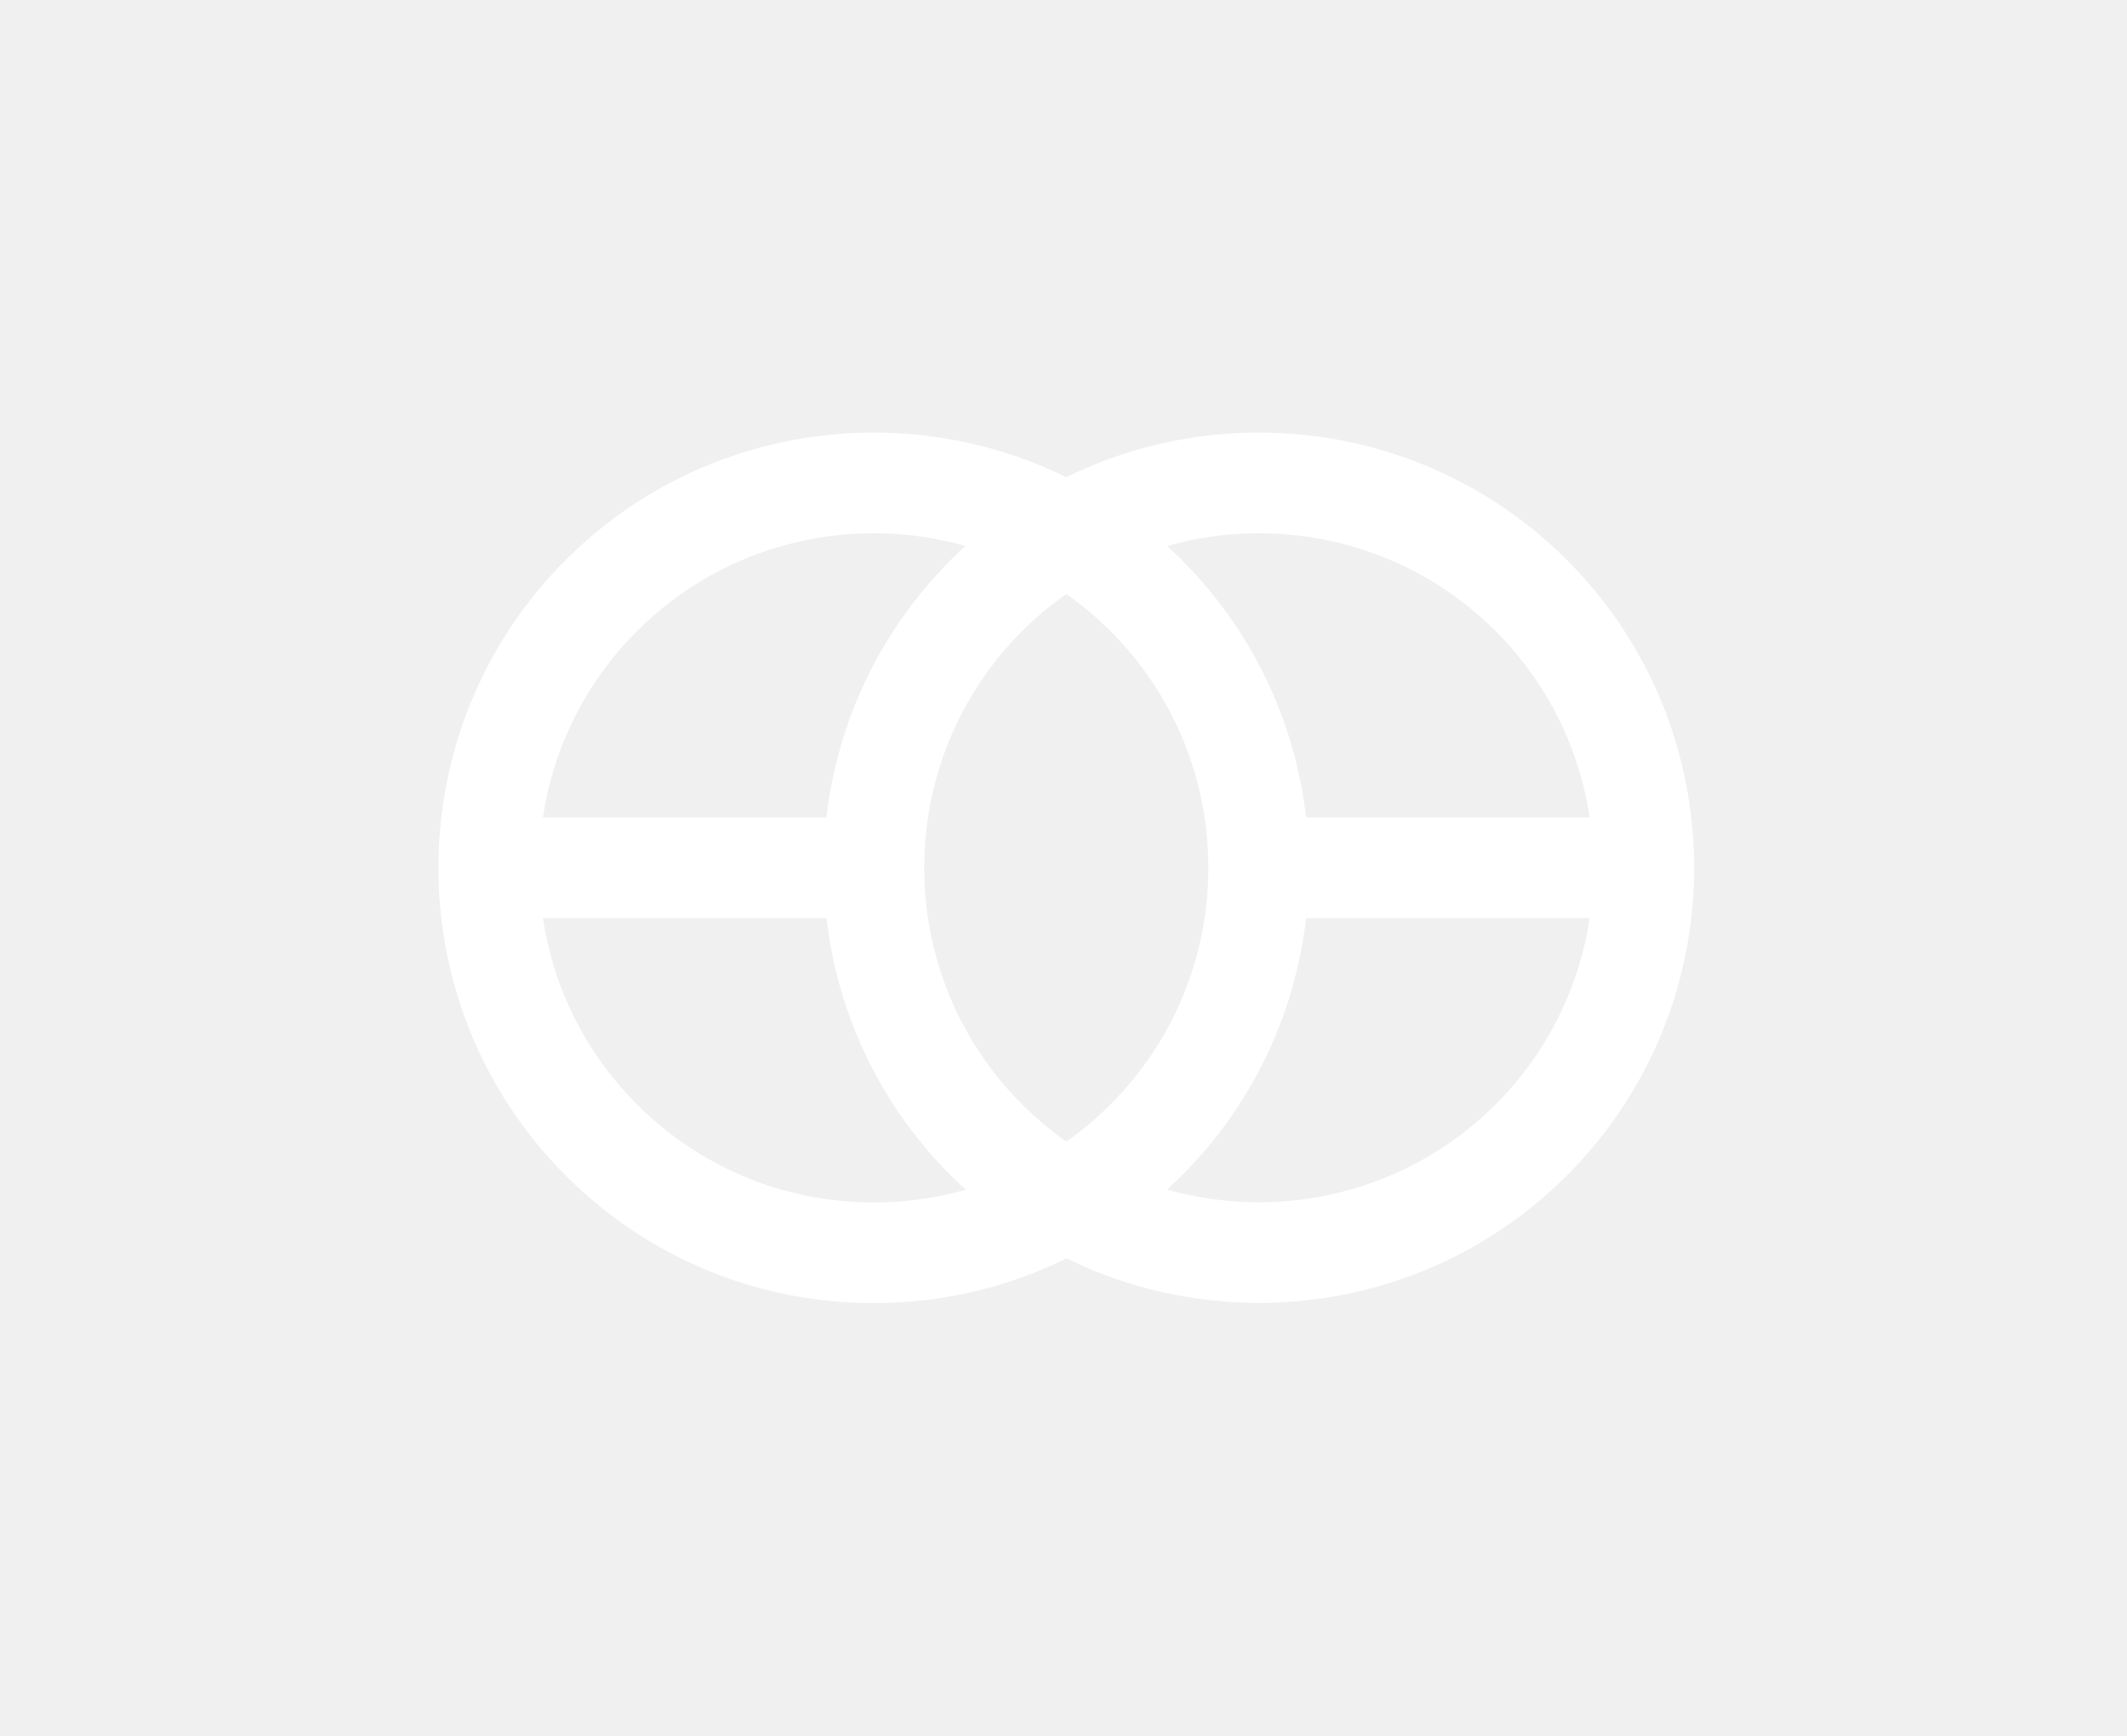
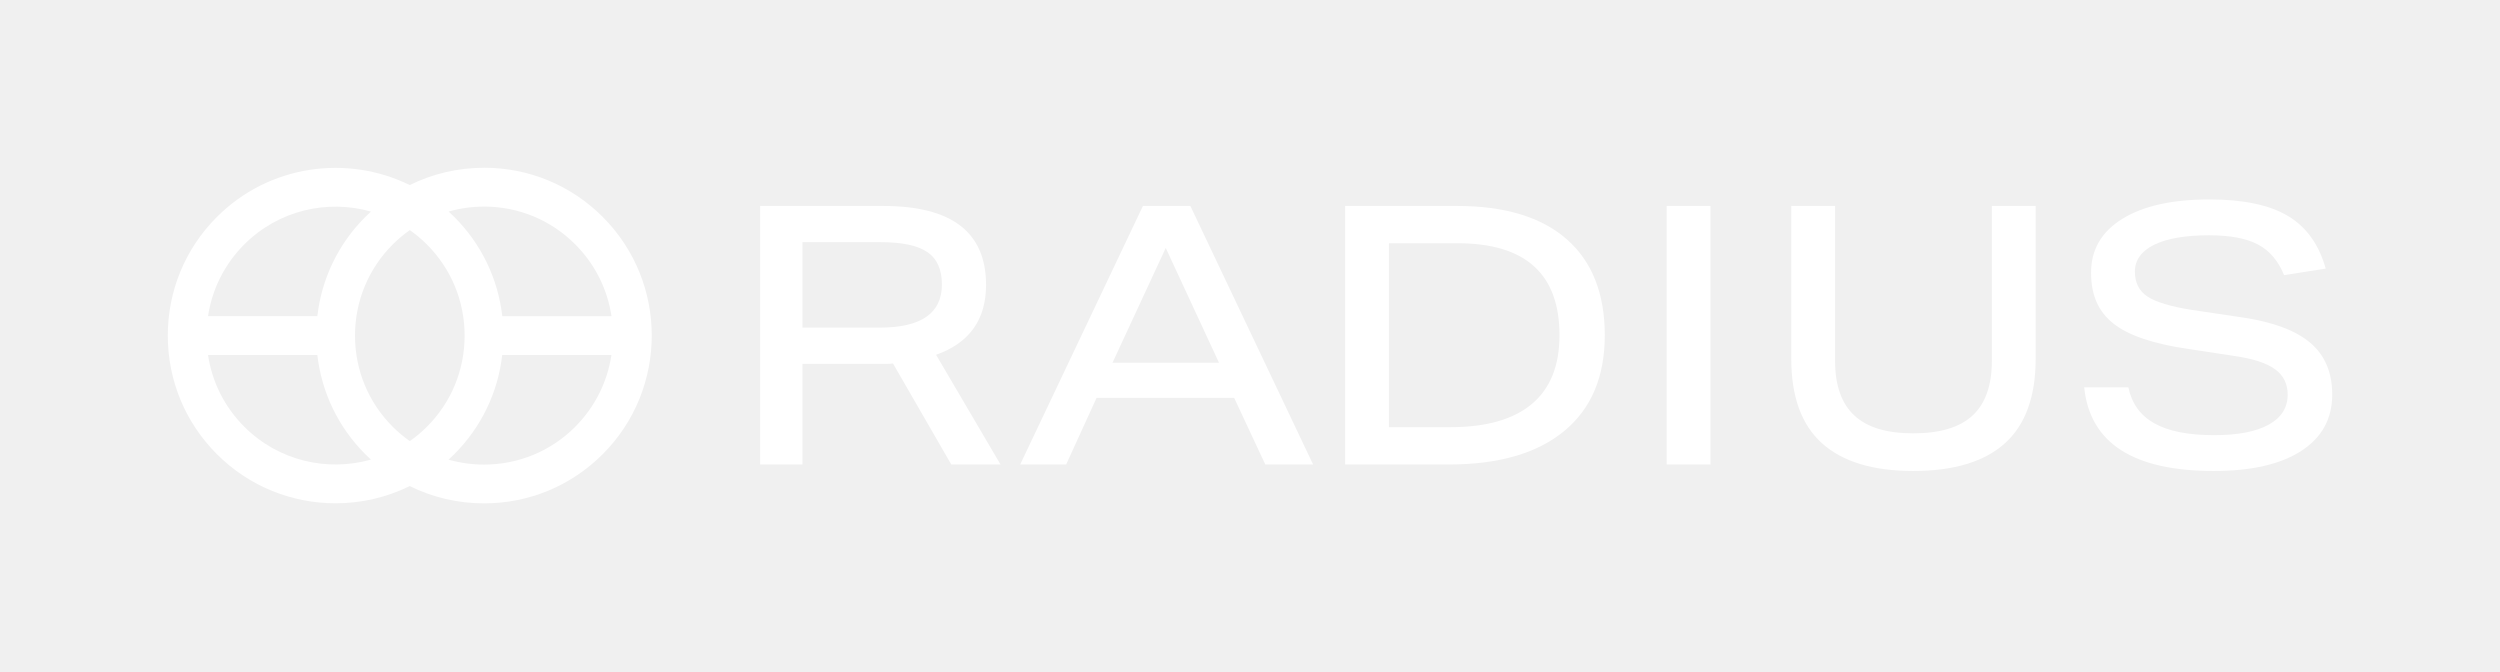
- <svg xmlns="http://www.w3.org/2000/svg" id="Layer_1" viewBox="0 0 1673.59 1366.29">
+ <svg xmlns="http://www.w3.org/2000/svg" id="Layer_1" viewBox="0 0 805.28 216.2">
  <defs>
-     <style>.cls-1{fill:#fff;}</style>
+     <style>.cls-1{fill:#ffffff;}</style>
  </defs>
-   <path class="cls-1" d="M1232.81,440.67c-106.36-106.35-265.81-128.04-393.82-65.07-128.01-62.98-287.47-41.29-393.82,65.07-133.6,133.6-133.6,350.99,0,484.59,64.72,64.72,150.77,100.36,242.3,100.36,53.49,0,105.09-12.19,151.67-35.22,47.57,23.37,99.47,35.06,151.37,35.06,87.75,0,175.5-33.4,242.3-100.2,133.6-133.6,133.6-350.99,0-484.59ZM1176.78,496.7c41.27,41.27,65.94,92.94,74.04,146.65h-223.15c-8.55-74.11-41.18-145.95-97.91-202.68-3.76-3.76-7.6-7.4-11.49-10.95,88.94-25.2,188.63-2.89,258.5,66.98ZM839.04,898.5c-12.22-8.6-23.87-18.34-34.79-29.26-102.71-102.71-102.71-269.83,0-372.54,10.91-10.9,22.55-20.64,34.75-29.23,12.2,8.59,23.84,18.32,34.75,29.23,102.71,102.71,102.71,269.83,0,372.54-10.83,10.83-22.44,20.6-34.7,29.26ZM501.2,496.7c69.88-69.86,169.57-92.18,258.5-66.98-3.89,3.55-7.73,7.19-11.49,10.95-56.73,56.73-89.36,128.57-97.91,202.68h-223.15c8.1-53.71,32.78-105.38,74.04-146.65ZM687.47,946.39c-70.36,0-136.51-27.4-186.27-77.16-41.27-41.27-65.94-92.94-74.04-146.65h223.15c8.55,74.11,41.18,145.95,97.91,202.68,3.81,3.81,7.7,7.5,11.64,11.09-23.25,6.6-47.55,10.03-72.39,10.03ZM1176.78,869.24c-69.88,69.87-169.57,92.19-258.5,66.99,3.9-3.56,7.73-7.21,11.49-10.96,56.73-56.73,89.36-128.57,97.91-202.68h223.15c-8.1,53.71-32.78,105.38-74.04,146.65Z" />
+   <path class="cls-1" d="M155.91,54.04c-8.44,0-16.58,1.94-23.93,5.57-20.19-9.92-45.33-6.51-62.1,10.26-10.21,10.21-15.83,23.79-15.83,38.22s5.62,28.01,15.83,38.22c10.54,10.54,24.38,15.81,38.22,15.81,8.19,0,16.37-1.86,23.88-5.55,7.35,3.64,15.49,5.57,23.93,5.57,14.44,0,28.01-5.62,38.22-15.83,21.08-21.08,21.08-55.37,0-76.45-10.21-10.21-23.78-15.83-38.22-15.83ZM155.91,66.54c11.1,0,21.54,4.32,29.38,12.17,6.51,6.51,10.4,14.66,11.68,23.14h-35.18c-1.38-12.07-6.74-23.25-15.46-31.97-.6-.6-1.21-1.18-1.83-1.74,3.67-1.04,7.5-1.59,11.42-1.59ZM132,142.09c-1.93-1.37-3.77-2.9-5.48-4.6-7.85-7.85-12.17-18.29-12.17-29.38s4.32-21.54,12.17-29.39h0c1.71-1.71,3.54-3.24,5.48-4.6,1.93,1.36,3.77,2.88,5.49,4.6,7.85,7.85,12.17,18.29,12.17,29.39s-4.32,21.54-12.17,29.38c-1.72,1.72-3.56,3.25-5.49,4.6ZM78.71,78.71c11.02-11.02,26.75-14.54,40.78-10.56-.61.56-1.22,1.13-1.81,1.72,0,0,0,0,0,0-8.72,8.72-14.08,19.9-15.46,31.97h-35.21c1.31-8.73,5.35-16.78,11.7-23.14ZM78.71,137.48c-6.36-6.36-10.4-14.41-11.7-23.13h35.21c1.38,12.07,6.74,23.25,15.46,31.97.59.59,1.2,1.16,1.81,1.72-14.03,3.97-29.75.46-40.78-10.56ZM185.29,137.48c-7.85,7.85-18.29,12.17-29.39,12.17-3.92,0-7.75-.55-11.42-1.59.62-.57,1.23-1.14,1.83-1.74,8.72-8.72,14.08-19.9,15.46-31.97h35.18c-1.28,8.47-5.17,16.62-11.68,23.13Z" />
+   <path class="cls-1" d="M317.62,91.77c0-16.95-11.04-25.43-33.12-25.43h-39.66v83.28h13.65v-32.42h27.23c.74,0,1.38-.04,1.92-.12l18.78,32.54h15.86l-20.76-35.34c10.73-3.81,16.1-11.31,16.1-22.51ZM283.33,105.53h-24.84v-27.53h25.08c7,0,12.05,1.07,15.16,3.21,3.11,2.14,4.67,5.62,4.67,10.44,0,9.25-6.69,13.88-20.06,13.88Z" />
+   <path class="cls-1" d="M368.15,66.34l-39.54,83.28h14.81l9.8-21.46h44.32l10.03,21.46h15.4l-39.54-83.28h-15.28ZM358.35,116.84l17.15-36.97,17.15,36.97h-34.29Z" />
+   <path class="cls-1" d="M504.67,77.07c-8.16-7.15-19.94-10.73-35.34-10.73h-36.04v83.28h33.36c16.1,0,28.5-3.6,37.21-10.79,8.71-7.19,13.06-17.47,13.06-30.85s-4.08-23.75-12.25-30.91ZM493.41,130.14c-5.95,4.98-14.72,7.46-26.3,7.46h-19.71v-59.25h22.04c21.93,0,32.89,9.88,32.89,29.63,0,9.8-2.97,17.19-8.92,22.16Z" />
+   <rect class="cls-1" x="536.86" y="66.34" width="14.11" height="83.28" />
+   <path class="cls-1" d="M641.6,116.26c0,7.85-2.06,13.7-6.18,17.55-4.12,3.85-10.5,5.77-19.13,5.77s-14.89-1.92-19.01-5.77c-4.12-3.85-6.18-9.7-6.18-17.55v-49.92h-14.11v49.22c0,12.21,3.3,21.29,9.91,27.23,6.61,5.95,16.41,8.92,29.39,8.92s22.9-2.97,29.51-8.92c6.61-5.95,9.91-15.03,9.91-27.23v-49.22h-14.11v49.92Z" />
+   <path class="cls-1" d="M744.24,110.49c-4.67-4-11.94-6.74-21.81-8.22l-16.45-2.45c-6.84-1.09-11.61-2.53-14.29-4.32-2.68-1.79-4.02-4.47-4.02-8.05s2.08-6.61,6.24-8.63c4.16-2.02,10.05-3.03,17.67-3.03,6.77,0,12.01.99,15.75,2.97s6.53,5.27,8.4,9.86l13.41-2.1c-2.18-7.77-6.24-13.43-12.19-16.97-5.95-3.54-14.37-5.31-25.25-5.31-11.98,0-21.33,2.08-28.05,6.24-6.73,4.16-10.09,9.93-10.09,17.32s2.41,12.64,7.23,16.45c4.82,3.81,12.87,6.53,24.14,8.16l14.58,2.22c6.07.86,10.48,2.27,13.24,4.26,2.76,1.98,4.14,4.72,4.14,8.22,0,4.2-2.04,7.43-6.12,9.68-4.08,2.26-9.93,3.38-17.55,3.38-8.32,0-14.74-1.26-19.25-3.79-4.51-2.53-7.31-6.39-8.4-11.61h-14.23c1.87,17.96,15.78,26.94,41.76,26.94,12.13,0,21.52-2.16,28.17-6.47,6.65-4.32,9.97-10.36,9.97-18.14,0-7.07-2.33-12.62-7-16.62Z" />
</svg>
